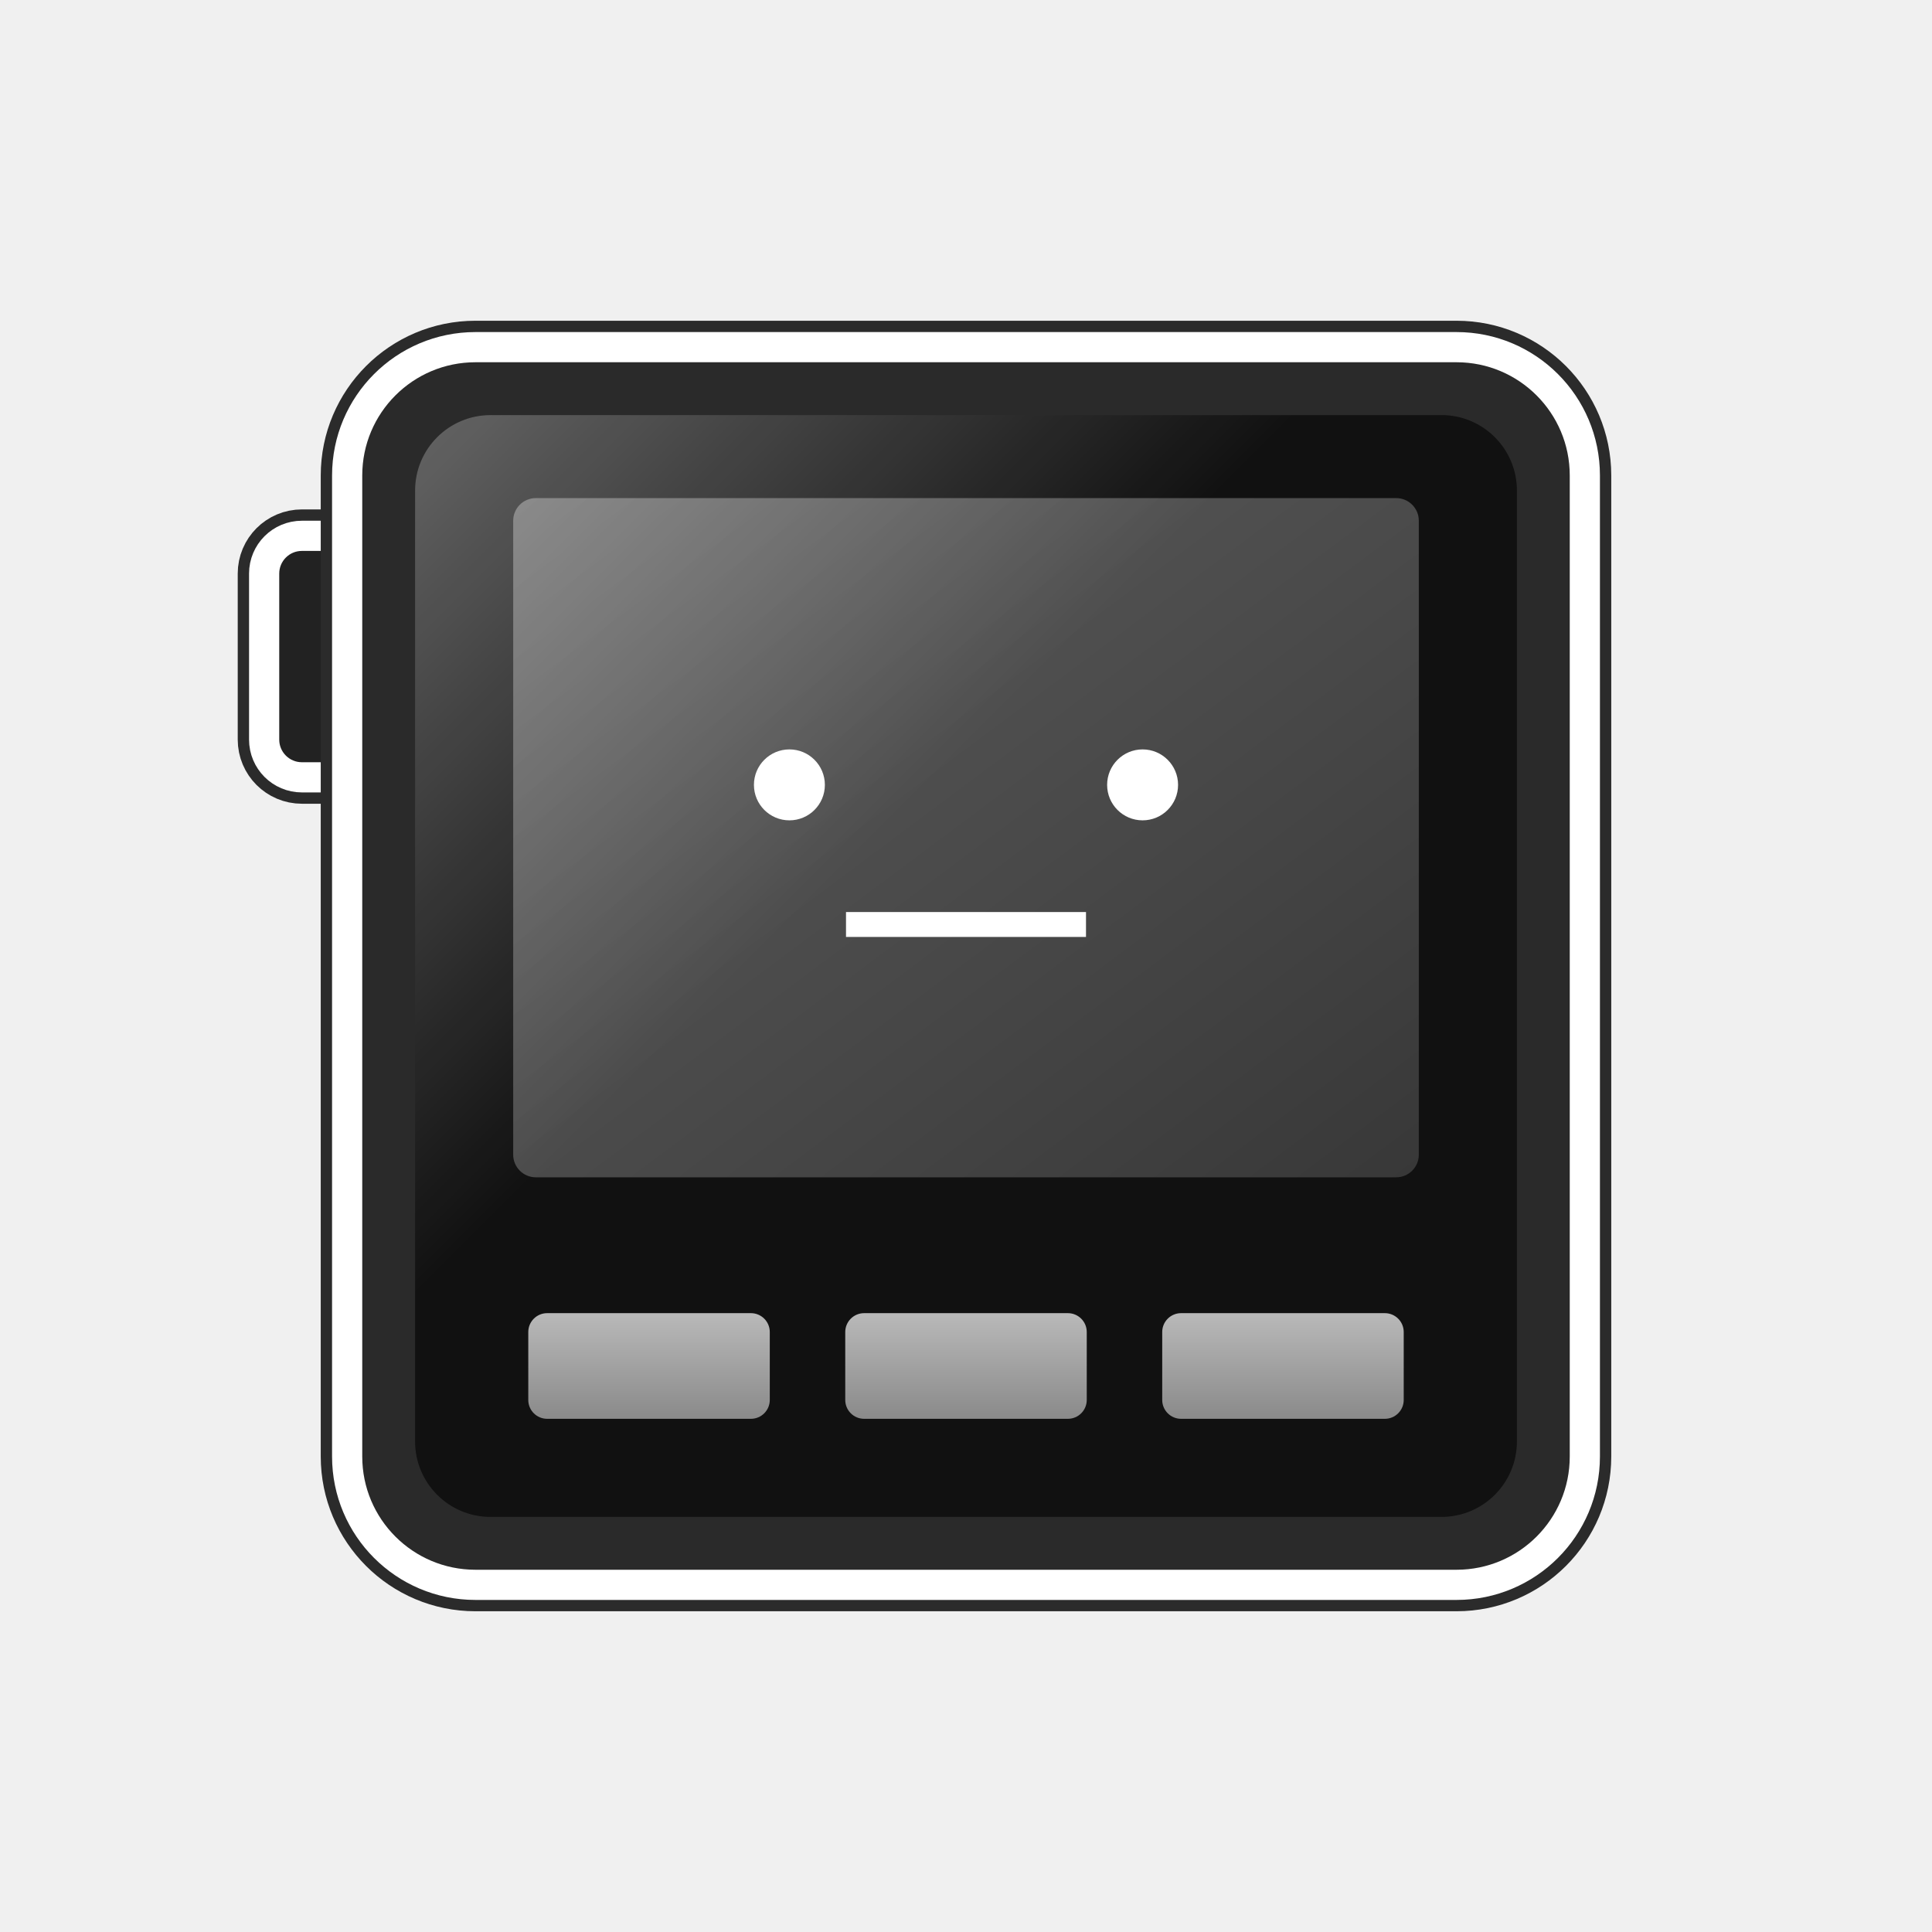
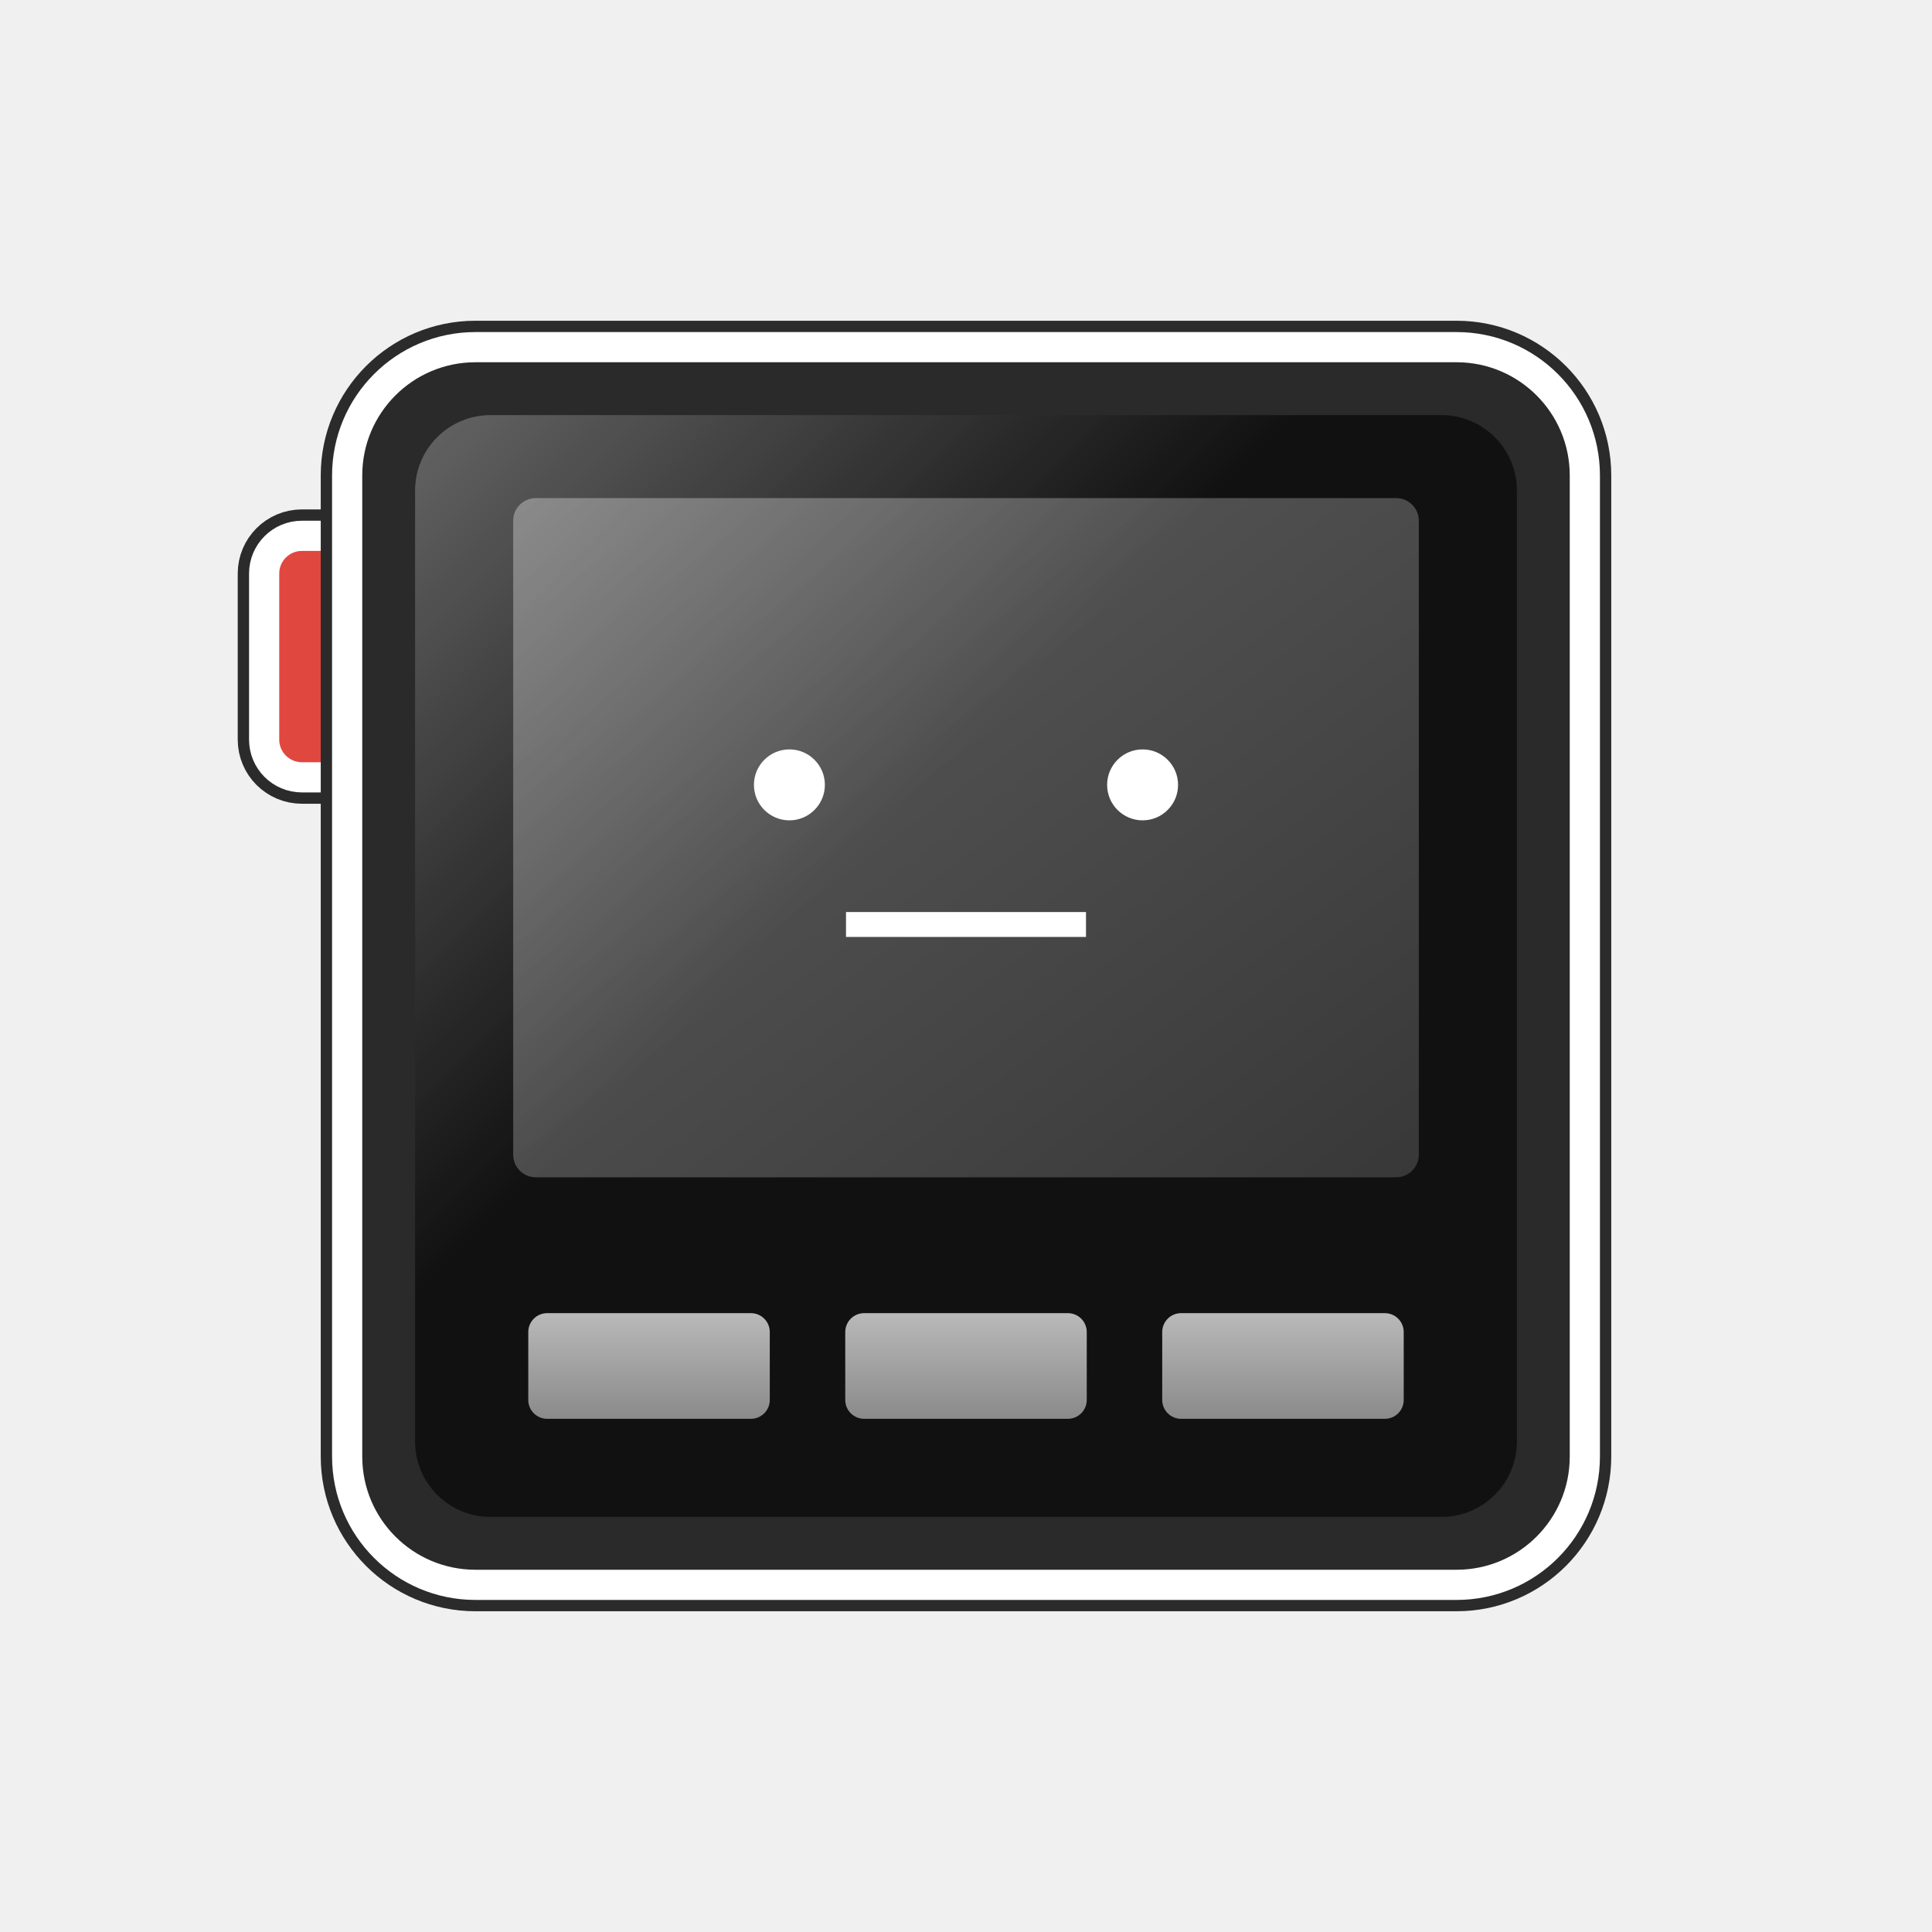
<svg xmlns="http://www.w3.org/2000/svg" viewBox="0 0 512 512" width="512" height="512">
  <defs>
    <linearGradient id="glare" x1="0" y1="0" x2="1" y2="1">
      <stop offset="0" stop-color="#fff" stop-opacity="0.35" />
      <stop offset="0.4" stop-color="#fff" stop-opacity="0" />
    </linearGradient>
    <linearGradient id="scr" x1="0" y1="0" x2="1" y2="1">
      <stop offset="0" stop-color="#5e5e5e" />
      <stop offset="1" stop-color="#383838" />
    </linearGradient>
    <linearGradient id="gray" x1="0" y1="0" x2="0" y2="1">
      <stop offset="0" stop-color="#b9b9b9" />
      <stop offset="1" stop-color="#8a8a8a" />
    </linearGradient>
    <linearGradient id="whitebtn" x1="0" y1="0" x2="0" y2="1">
      <stop offset="0" stop-color="#ffffff" />
      <stop offset="1" stop-color="#d4d4d4" />
    </linearGradient>
    <radialGradient id="led" cx="0.5" cy="0.5" r="0.5">
      <stop offset="0" stop-color="#bfe8ff" />
      <stop offset="0.45" stop-color="#3a9ad9" stop-opacity="0.55" />
      <stop offset="1" stop-color="#3a9ad9" stop-opacity="0" />
    </radialGradient>
  </defs>
  <rect x="74" y="146" width="22" height="56" rx="6" fill="none" stroke="#2b2b2b" stroke-width="22" stroke-linejoin="round" />
  <rect x="74" y="146" width="22" height="56" rx="6" fill="none" stroke="#fff" stroke-width="16" stroke-linejoin="round" />
-   <rect x="74" y="146" width="22" height="56" rx="6" fill="#222" />
+   <rect x="74" y="146" width="22" height="56" rx="6" fill="#e0473f" />
  <rect x="96" y="96" width="320" height="320" rx="30" fill="none" stroke="#2b2b2b" stroke-width="22" stroke-linejoin="round" />
  <rect x="96" y="96" width="320" height="320" rx="30" fill="none" stroke="#fff" stroke-width="16" stroke-linejoin="round" />
  <rect x="96" y="96" width="320" height="320" rx="30" fill="#2a2a2a" />
  <rect x="110" y="110" width="292" height="292" rx="20" fill="#111" />
  <rect x="136" y="132" width="240" height="180" rx="6" fill="url(#scr)" />
  <circle cx="209.2" cy="208.0" r="9.4" fill="#fff" />
  <circle cx="302.8" cy="208.0" r="9.4" fill="#fff" />
  <rect x="224.2" y="241.7" width="63.6" height="6.6" fill="#fff" />
  <rect x="140" y="348" width="64" height="28" rx="5" fill="url(#gray)" />
  <rect x="224" y="348" width="64" height="28" rx="5" fill="url(#gray)" />
  <rect x="308" y="348" width="64" height="28" rx="5" fill="url(#gray)" />
  <rect x="110" y="110" width="292" height="292" rx="20" fill="url(#glare)" />
</svg>
